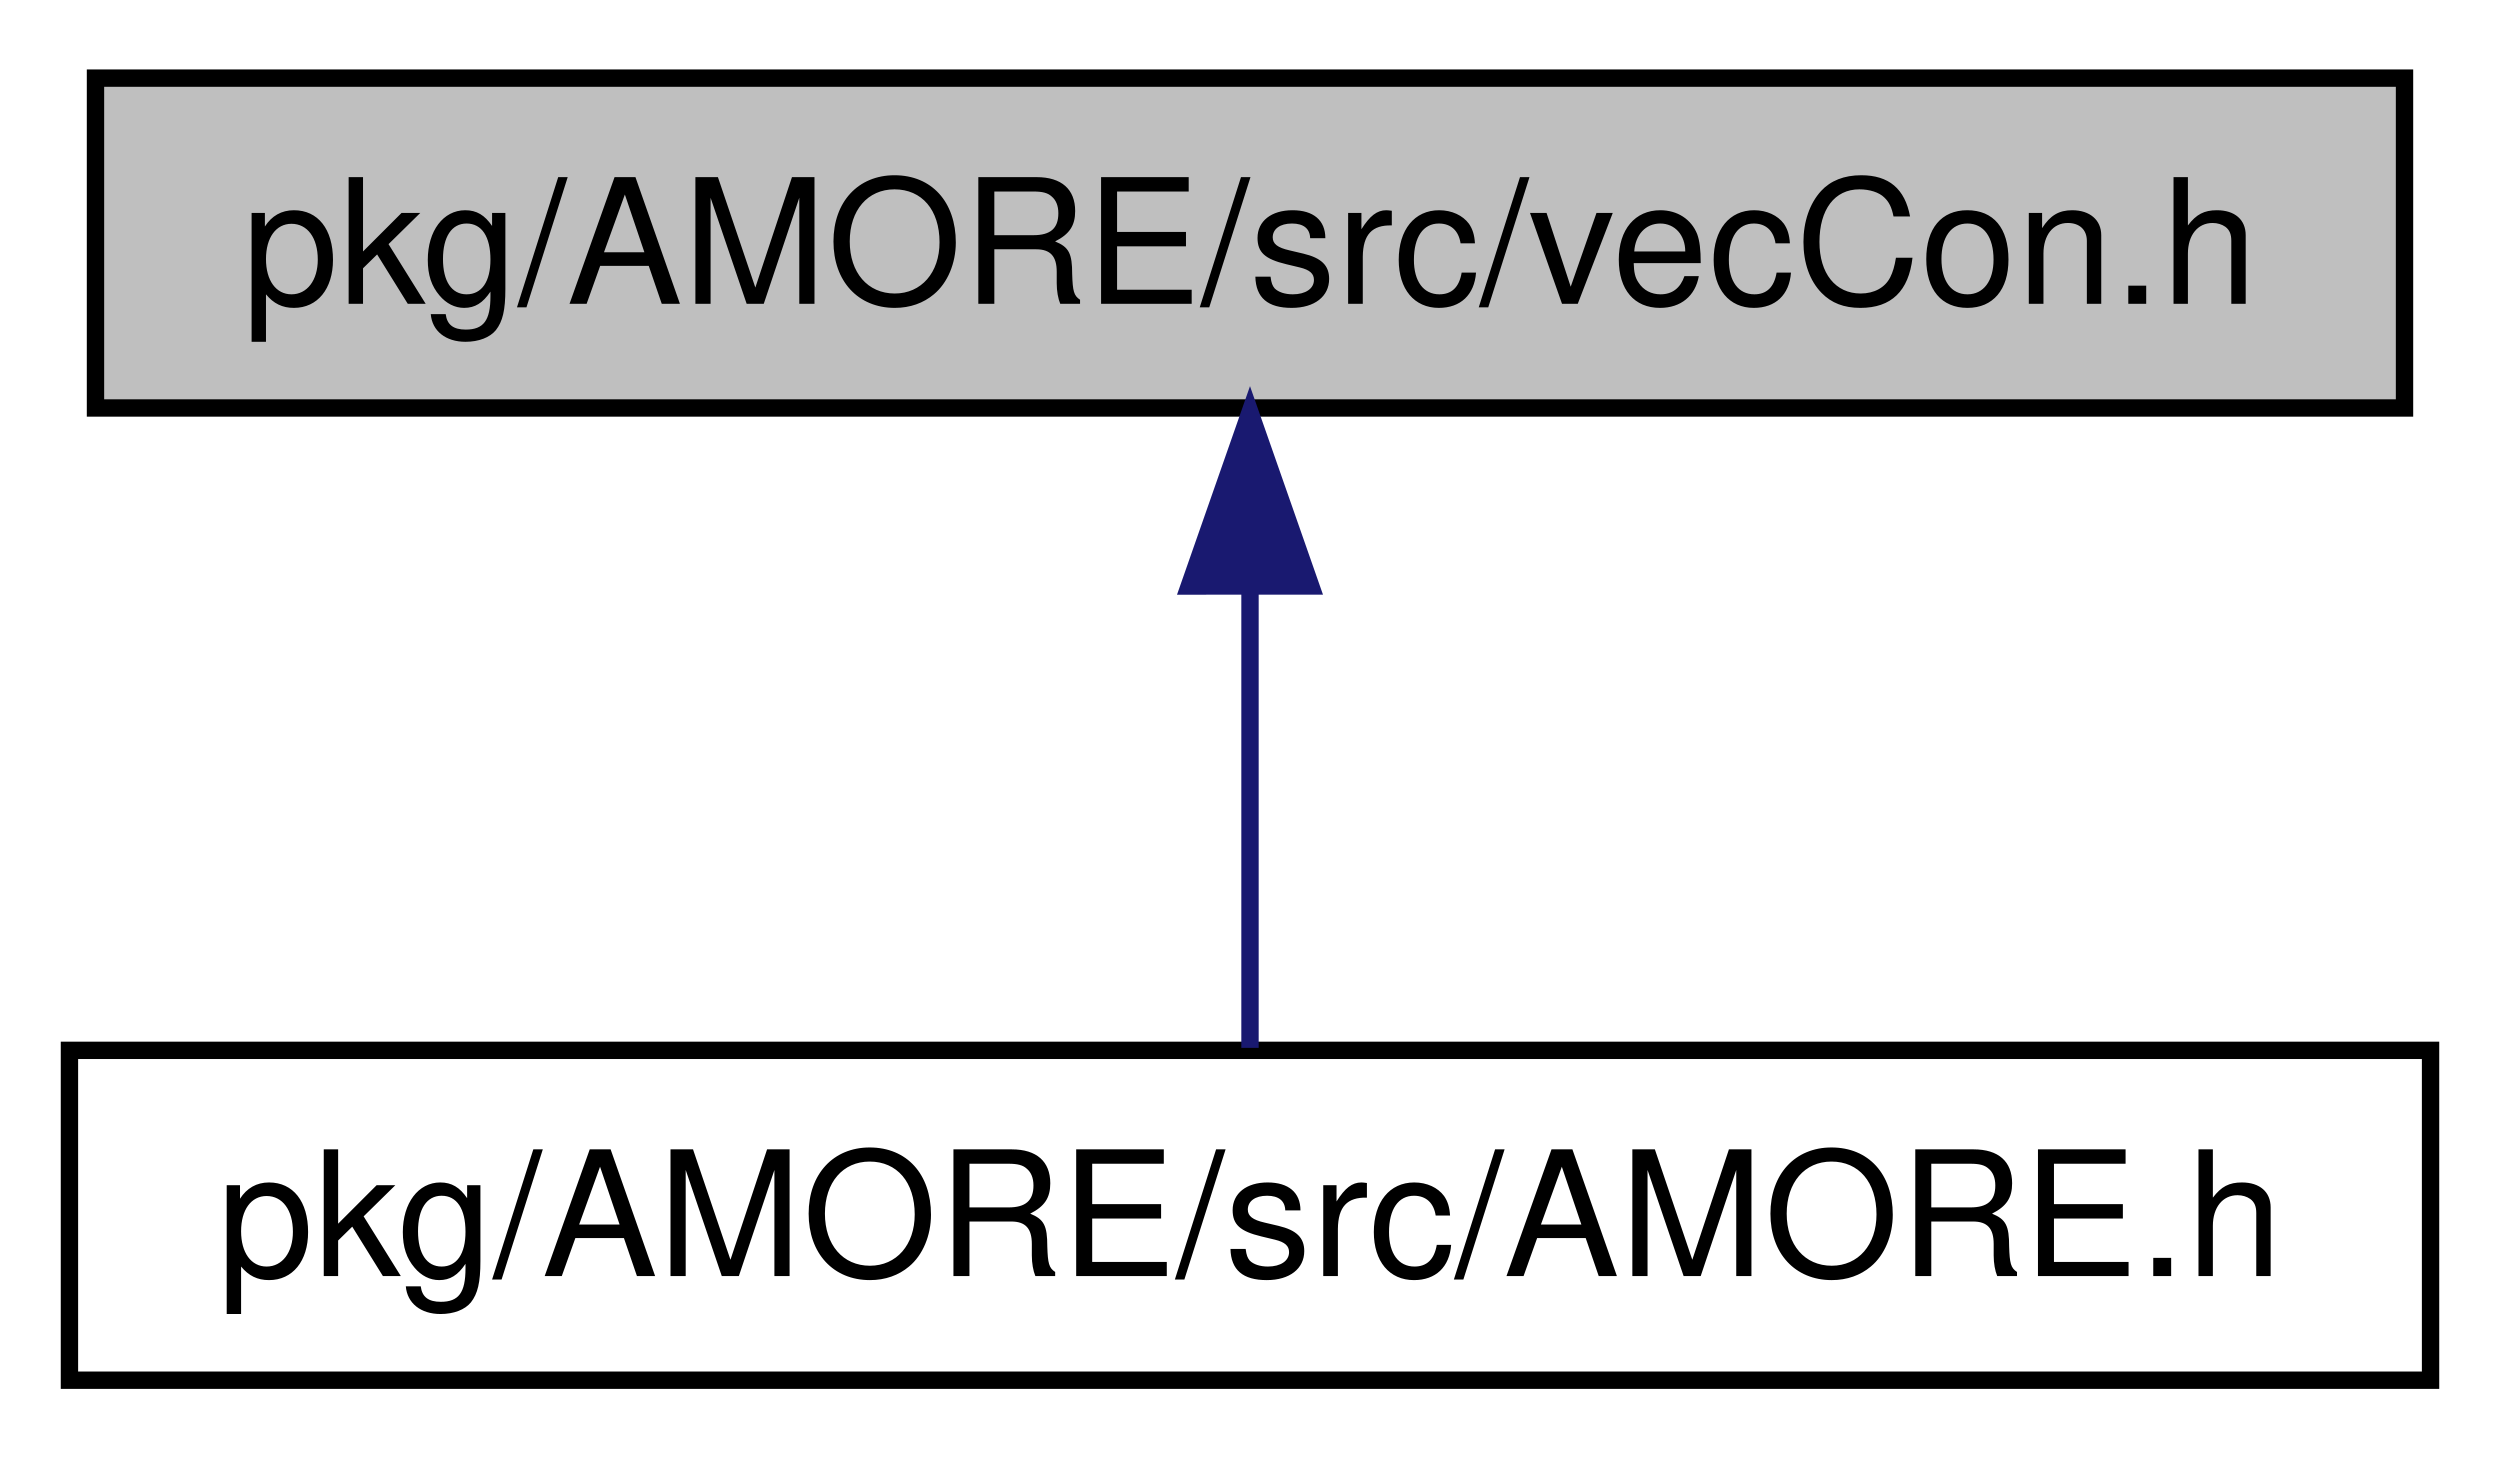
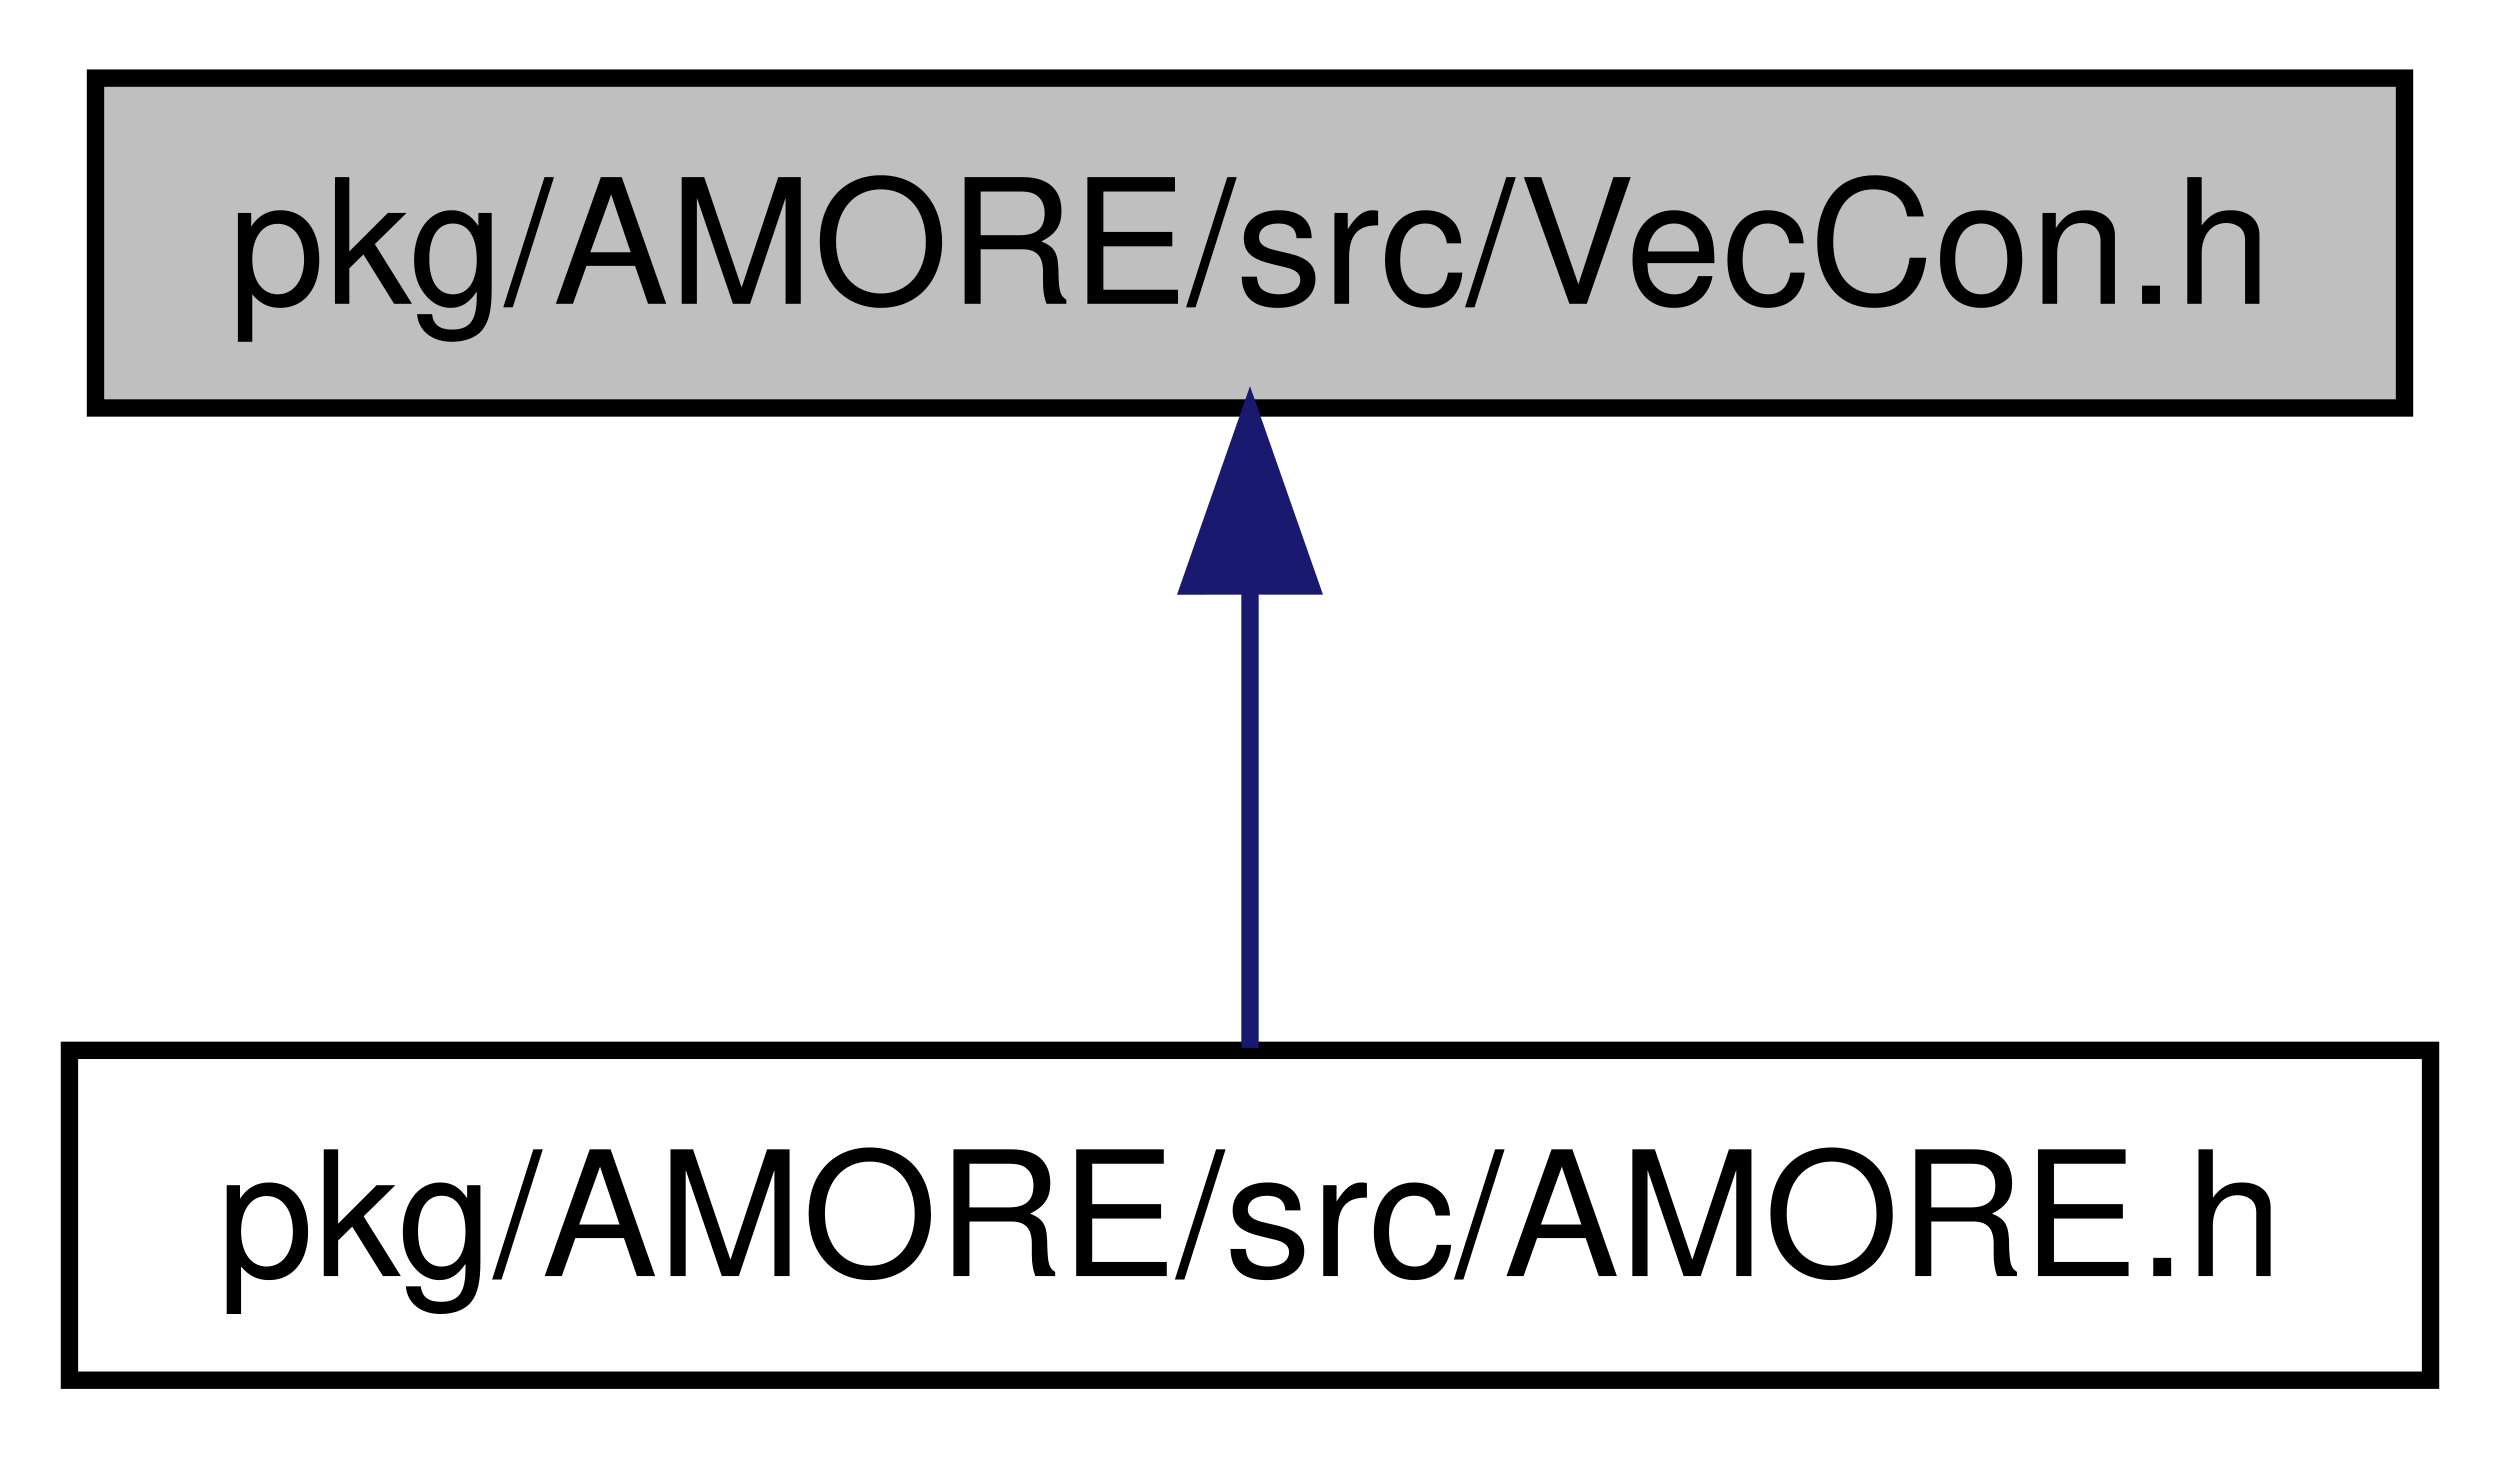
<svg xmlns="http://www.w3.org/2000/svg" xmlns:xlink="http://www.w3.org/1999/xlink" width="144pt" height="84pt" viewBox="0.00 0.00 144.00 84.00">
  <g id="graph1" class="graph" transform="scale(1 1) rotate(0) translate(4 80)">
    <polygon fill="white" stroke="white" points="-4,5 -4,-80 141,-80 141,5 -4,5" />
    <g id="node1" class="node">
      <polygon fill="#bfbfbf" stroke="black" points="1.5,-56.5 1.5,-75.5 134.5,-75.5 134.5,-56.5 1.5,-56.5" />
-       <text text-anchor="middle" x="68" y="-62.5" font-family="Helvetica,sans-Serif" font-size="10.00">pkg/AMORE/src/vecCon.h</text>
+       <text text-anchor="middle" x="68" y="-62.5" font-family="Helvetica,sans-Serif" font-size="10.00">pkg/AMORE/src/VecCon.h</text>
    </g>
    <g id="node3" class="node">
      <a xlink:href="_a_m_o_r_e_8h.html" target="_top" xlink:title="pkg/AMORE/src/AMORE.h">
        <polygon fill="white" stroke="black" points="0,-0.5 0,-19.5 136,-19.5 136,-0.5 0,-0.5" />
        <text text-anchor="middle" x="68" y="-6.5" font-family="Helvetica,sans-Serif" font-size="10.00">pkg/AMORE/src/AMORE.h</text>
      </a>
    </g>
    <g id="edge2" class="edge">
      <path fill="none" stroke="midnightblue" d="M68,-46.157C68,-37.155 68,-26.92 68,-19.643" />
      <polygon fill="midnightblue" stroke="midnightblue" points="64.5,-46.245 68,-56.245 71.5,-46.246 64.5,-46.245" />
    </g>
  </g>
</svg>
